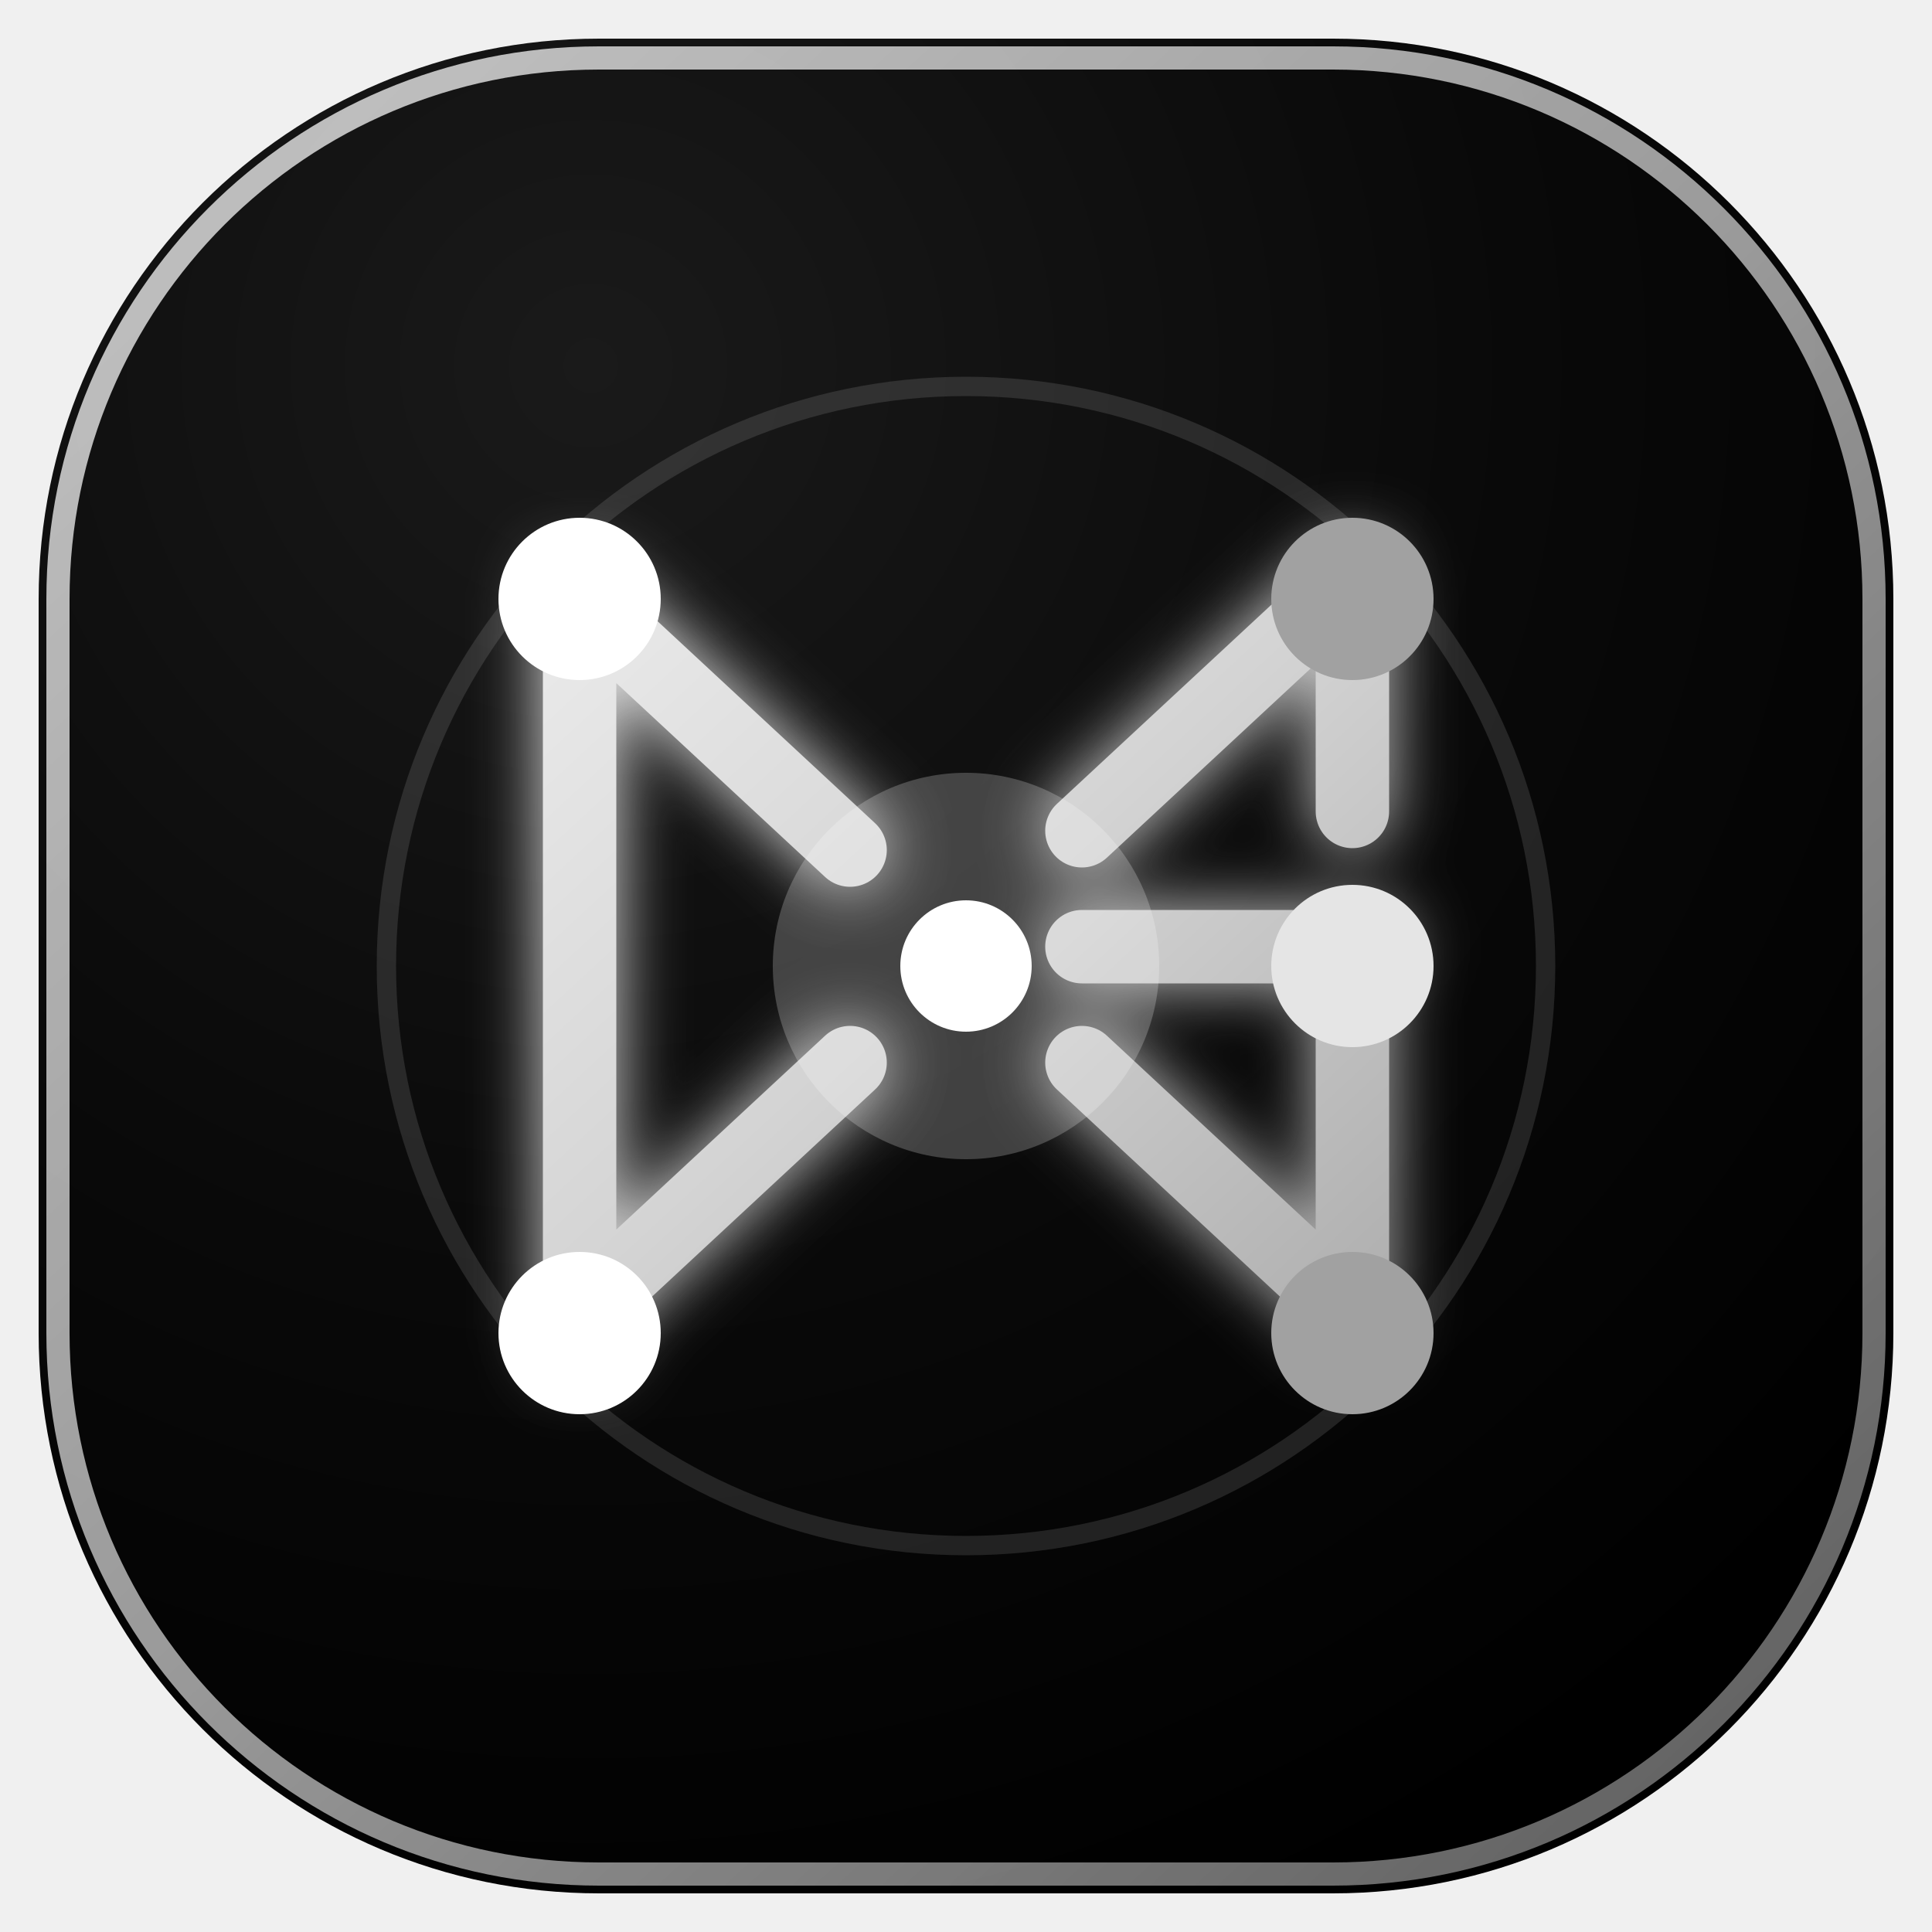
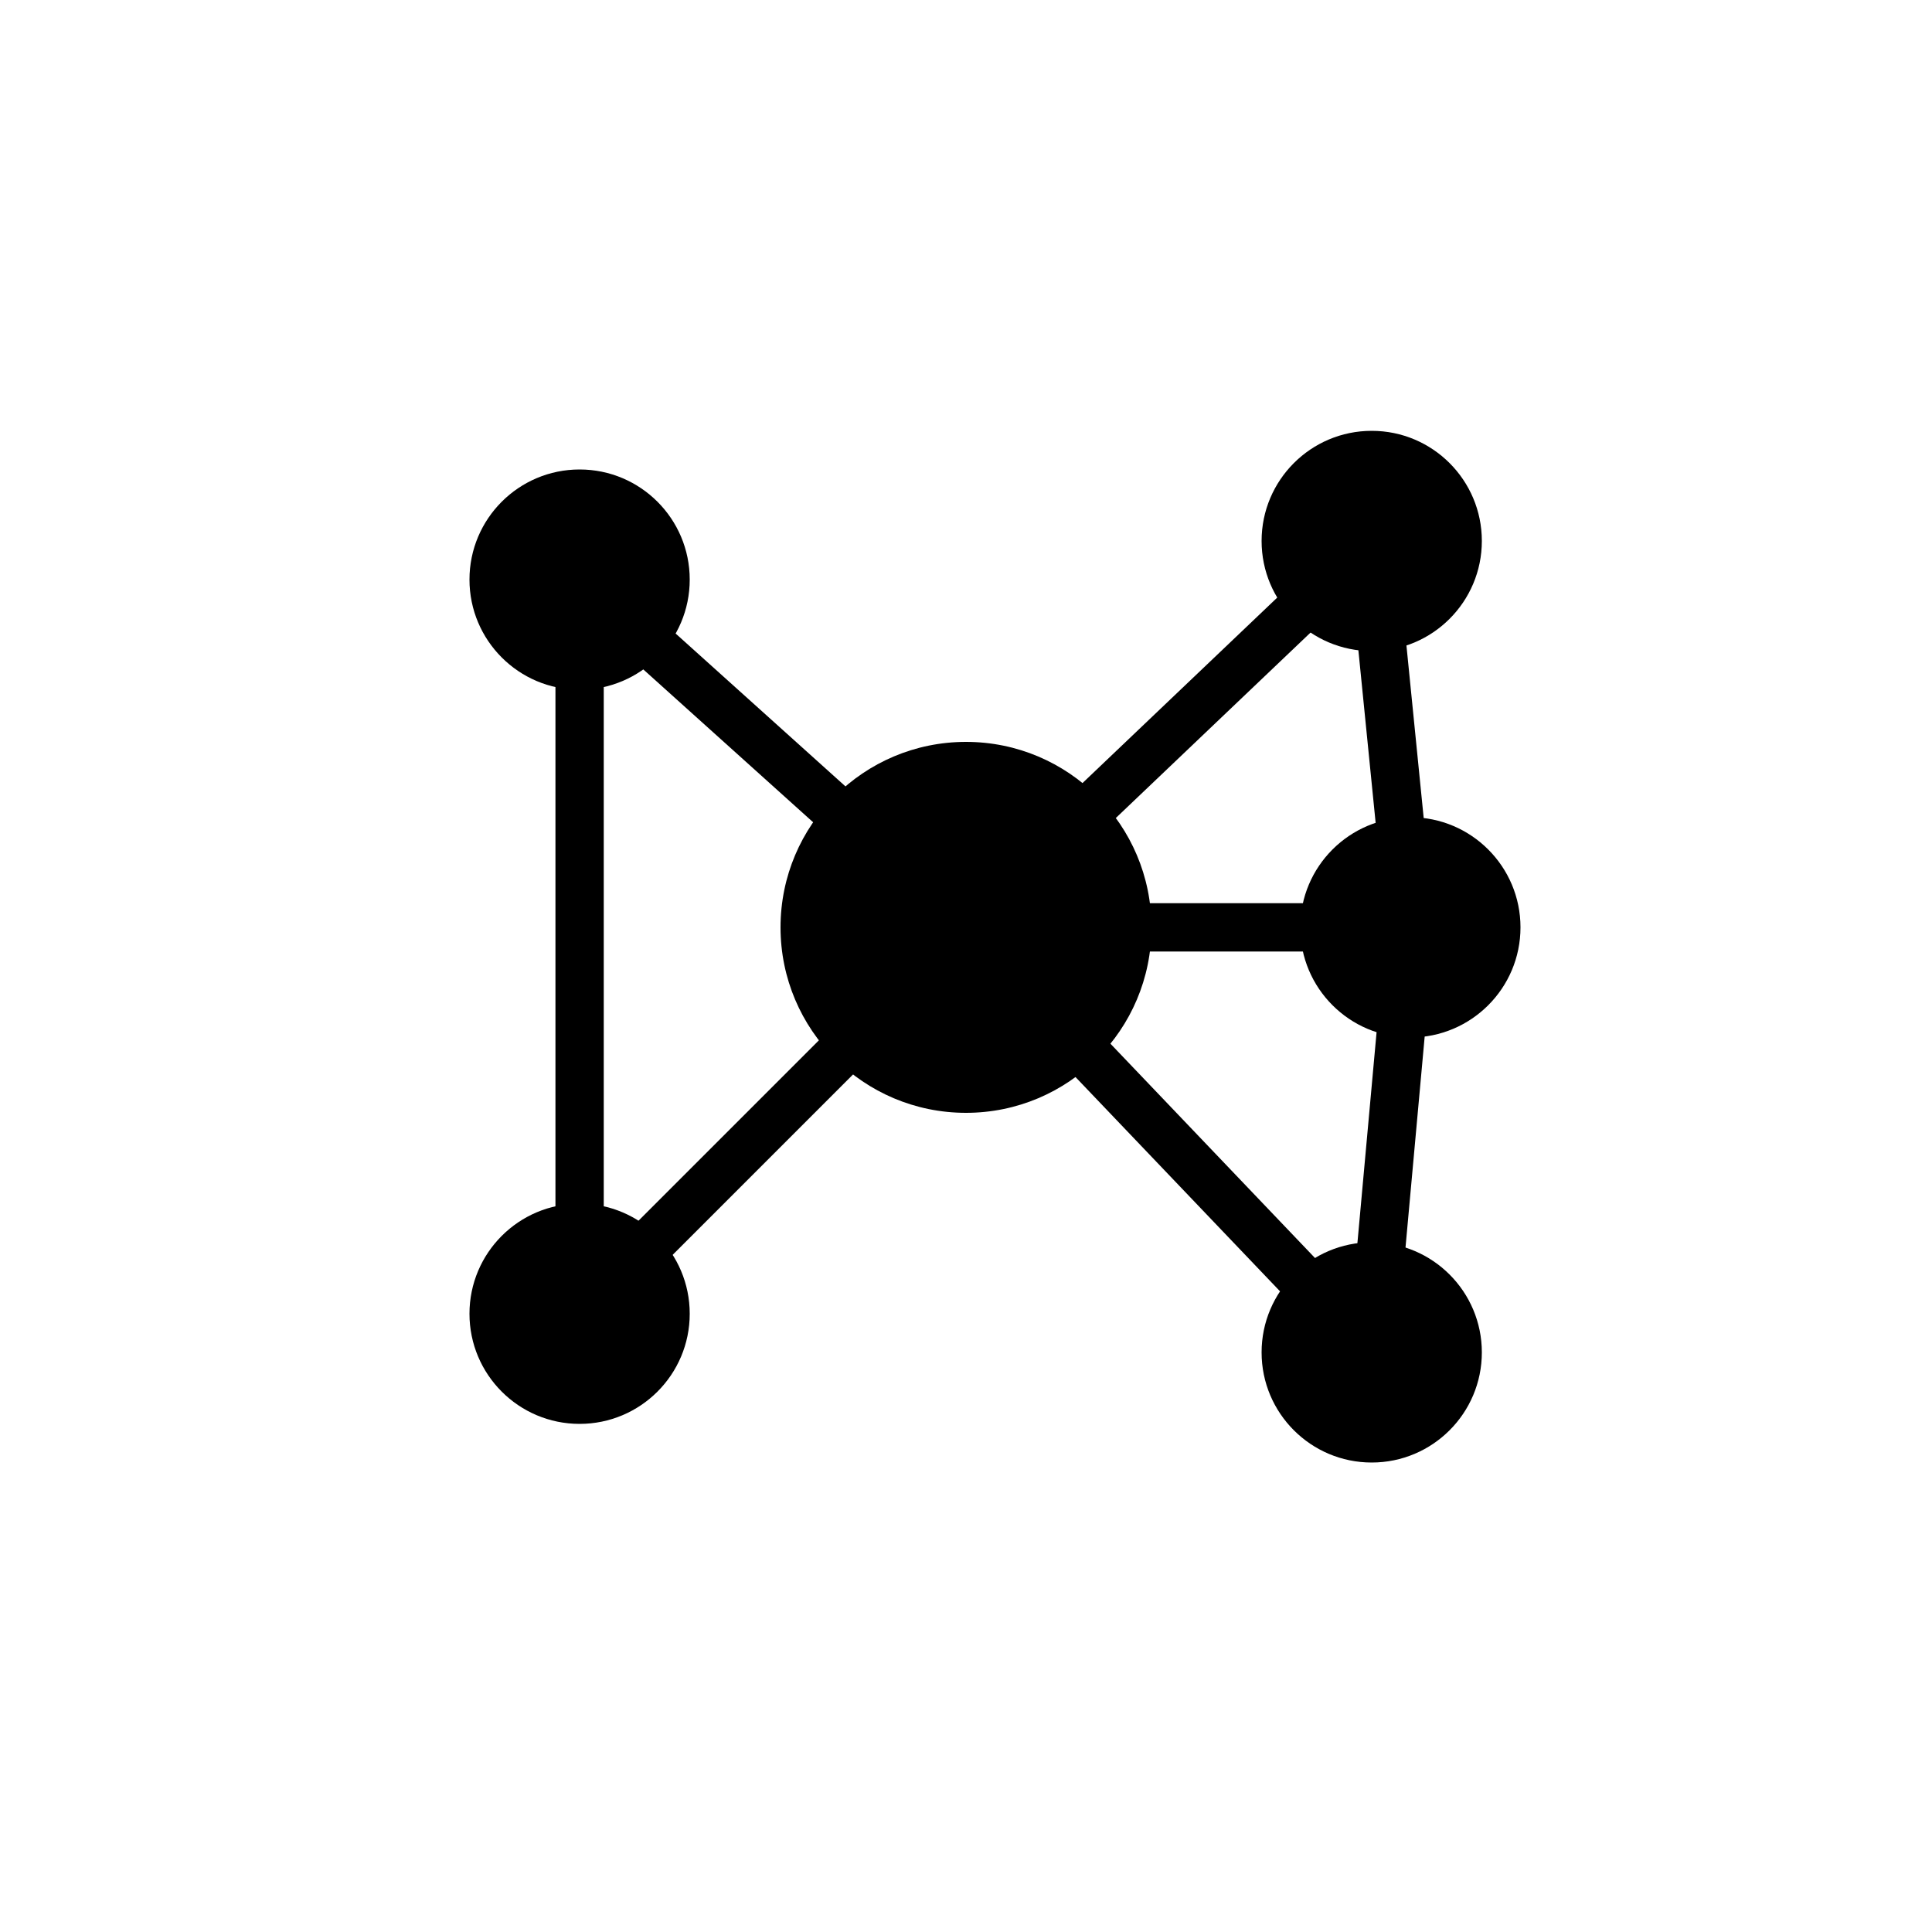
<svg xmlns="http://www.w3.org/2000/svg" width="80" height="80" viewBox="0 0 100 100" fill="none">
-   <defs>
-     <linearGradient id="signal" x1="14" y1="10" x2="88" y2="90" gradientUnits="userSpaceOnUse">
-       <stop offset="0%" stop-color="#ffffff" />
-       <stop offset="48%" stop-color="#d4d4d4" />
-       <stop offset="100%" stop-color="#8c8c8c" />
-     </linearGradient>
-     <radialGradient id="signal-bg" cx="30%" cy="18%" r="90%">
-       <stop offset="0%" stop-color="#1a1a1a" />
-       <stop offset="55%" stop-color="#090909" />
-       <stop offset="100%" stop-color="#000000" />
-     </radialGradient>
-     <filter id="signal-glow" x="-20%" y="-20%" width="140%" height="140%">
-       <feGaussianBlur in="SourceGraphic" stdDeviation="1.7" result="blur" />
-       <feMerge>
-         <feMergeNode in="blur" />
-         <feMergeNode in="SourceGraphic" />
-       </feMerge>
-     </filter>
-   </defs>
-   <rect x="2" y="2" width="96" height="96" rx="29" fill="url(#signal-bg)" />
-   <rect x="3" y="3" width="94" height="94" rx="28" stroke="url(#signal)" stroke-width="1.2" fill="none" opacity="0.72" />
-   <circle cx="50" cy="50" r="30" stroke="#ffffff" stroke-opacity="0.12" />
-   <path d="M30 31v38m0-38 14 13m-14 24 14-13m12-6h15m-15-6 14-13m-14 25 14 13m0-38v12m0 10v16" stroke="url(#signal)" stroke-width="3.8" stroke-linecap="round" stroke-linejoin="round" filter="url(#signal-glow)" />
-   <circle cx="30" cy="31" r="4.2" fill="#ffffff" />
-   <circle cx="30" cy="69" r="4.2" fill="#ffffff" />
-   <circle cx="70" cy="31" r="4.2" fill="#a1a1a1" />
-   <circle cx="70" cy="50" r="4.2" fill="#e5e5e5" />
-   <circle cx="70" cy="69" r="4.2" fill="#a1a1a1" />
-   <circle cx="50" cy="50" r="10" fill="#ffffff" opacity="0.22" />
-   <circle cx="50" cy="50" r="3.4" fill="#ffffff" />
+   <rect width="100" height="100" fill="#ffffff" />
+   <path d="M30 30L50 48 71 28M30 30V68L50 48M30 68L50 48M50 48H73M71 28L73 48 71 70M73 48L50 48M71 70L50 48" stroke="#000000" stroke-width="2.5" stroke-linecap="round" stroke-linejoin="round" />
+   <circle cx="30" cy="30" r="5.7" fill="#000000" />
+   <circle cx="30" cy="68" r="5.7" fill="#000000" />
+   <circle cx="71" cy="28" r="5.7" fill="#000000" />
+   <circle cx="73" cy="48" r="5.7" fill="#000000" />
+   <circle cx="71" cy="70" r="5.7" fill="#000000" />
+   <circle cx="50" cy="48" r="9.6" fill="#000000" />
</svg>
